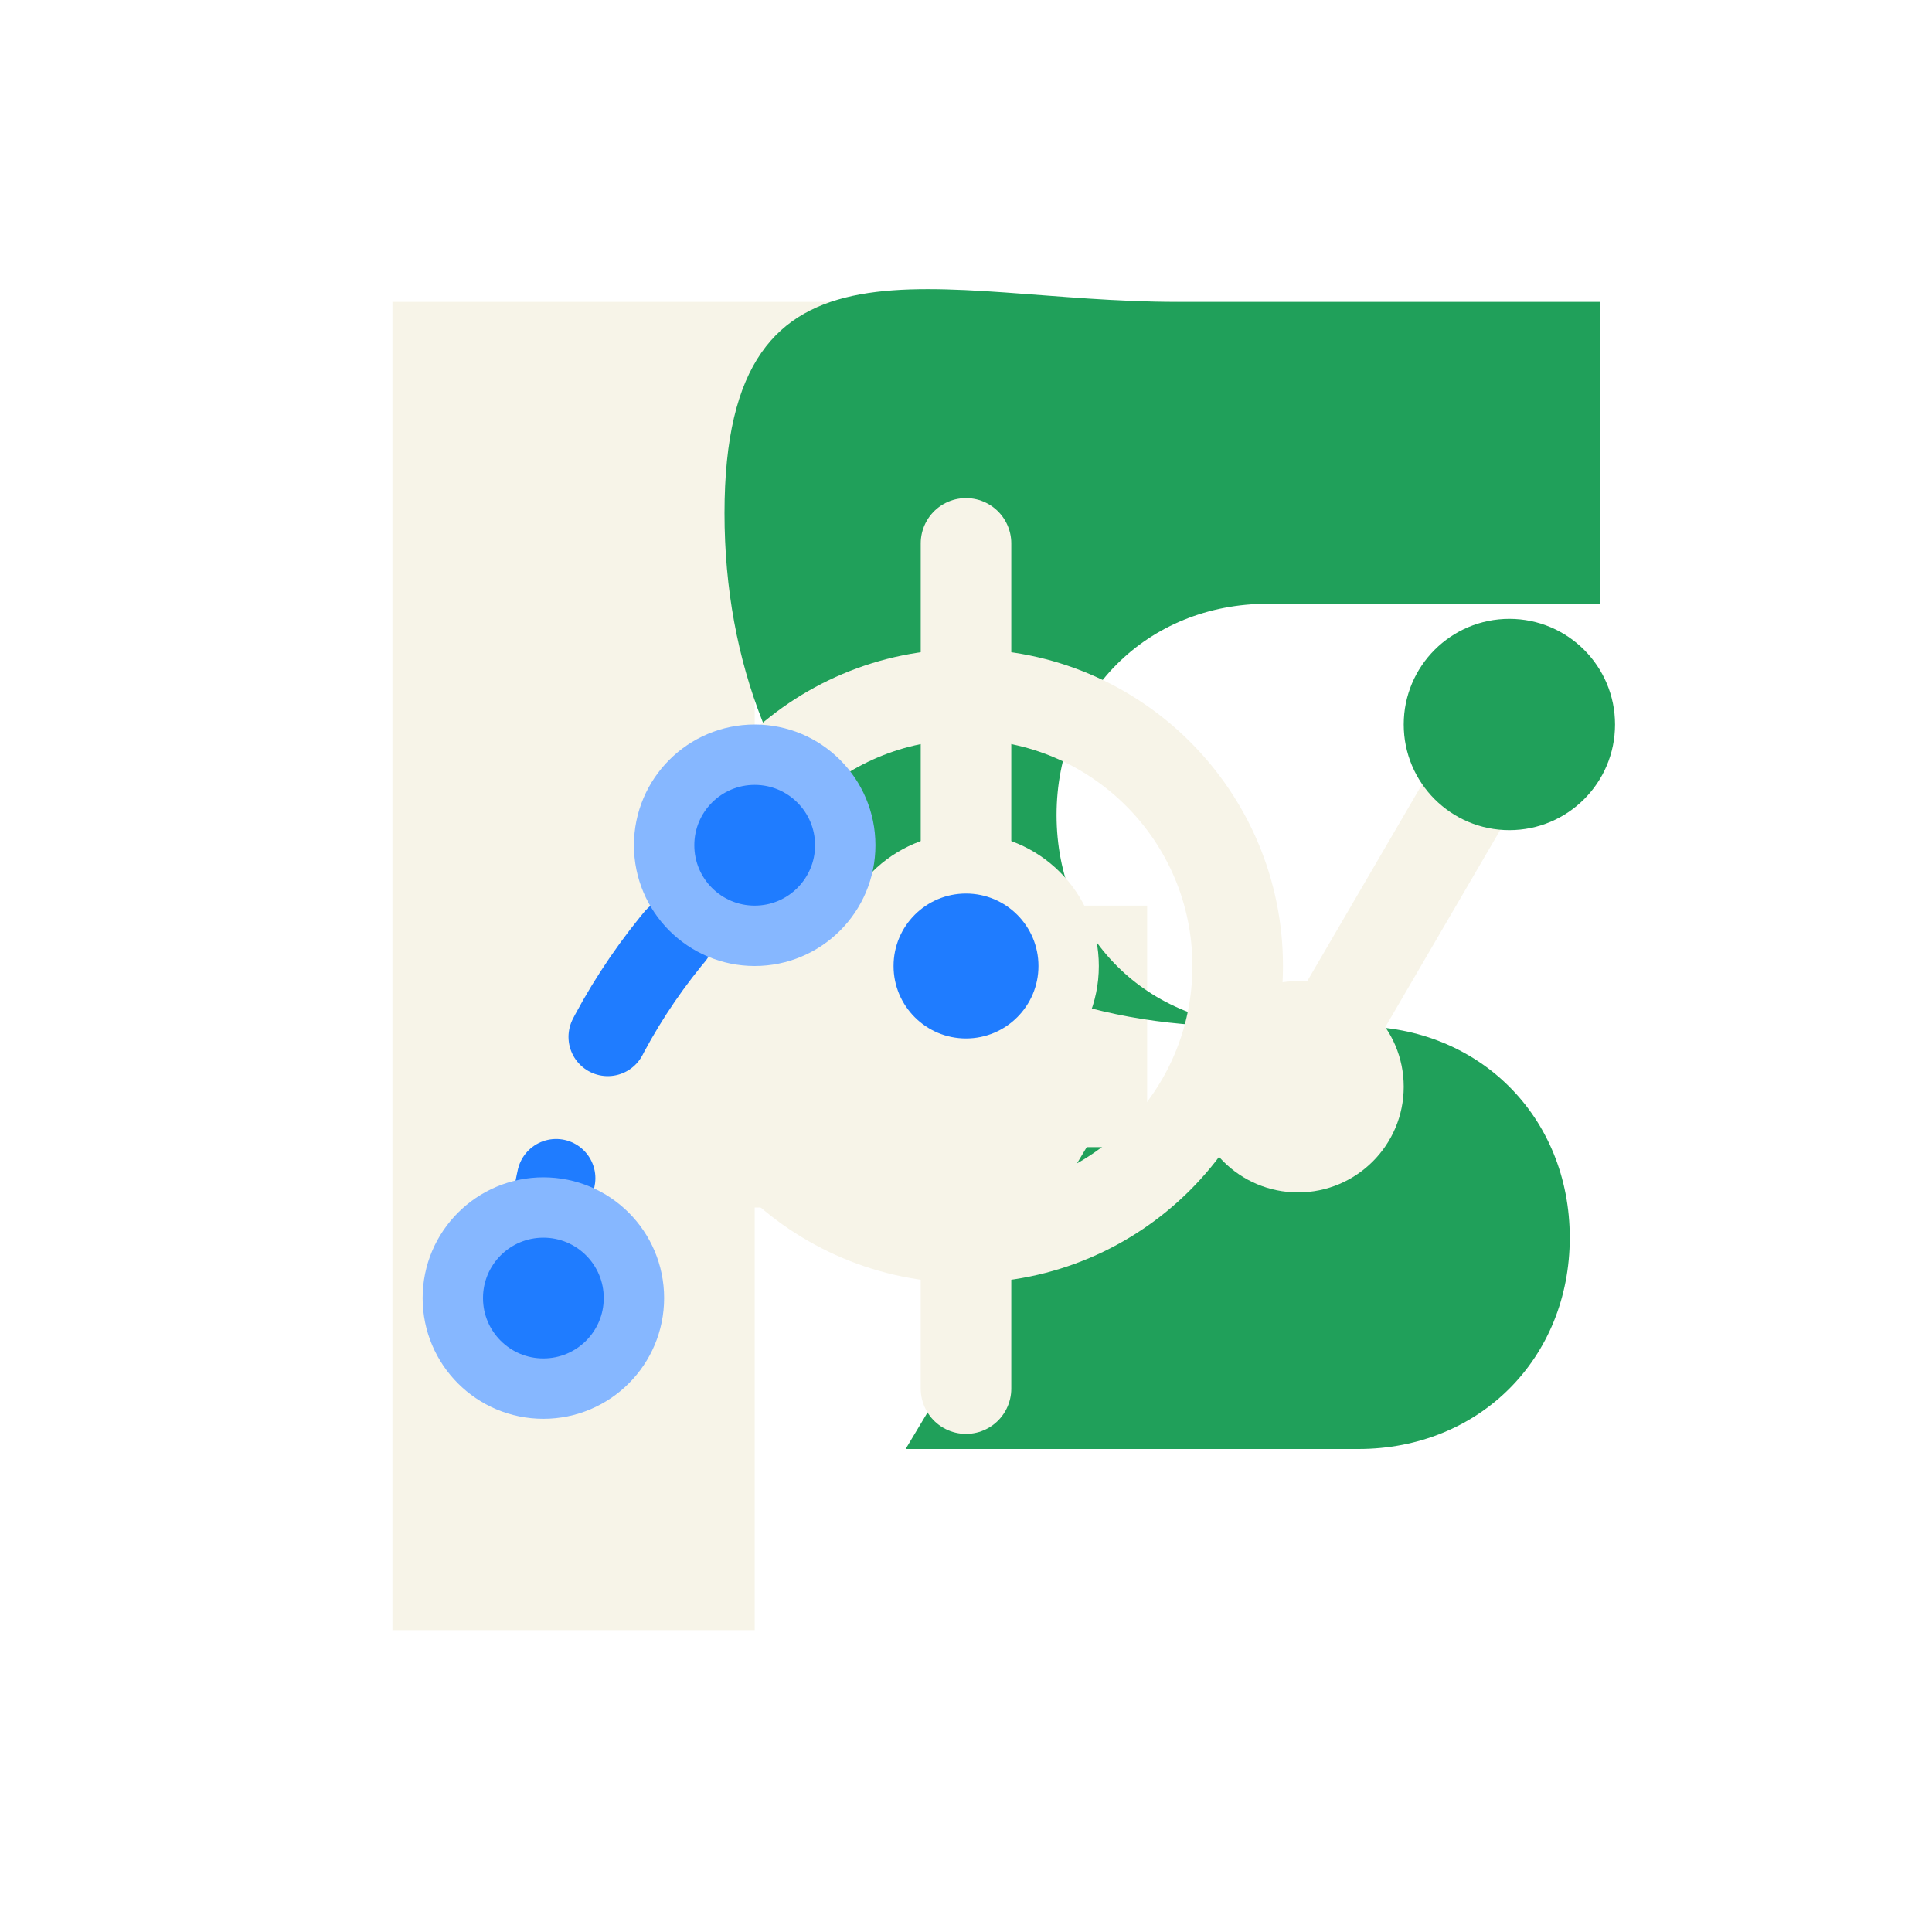
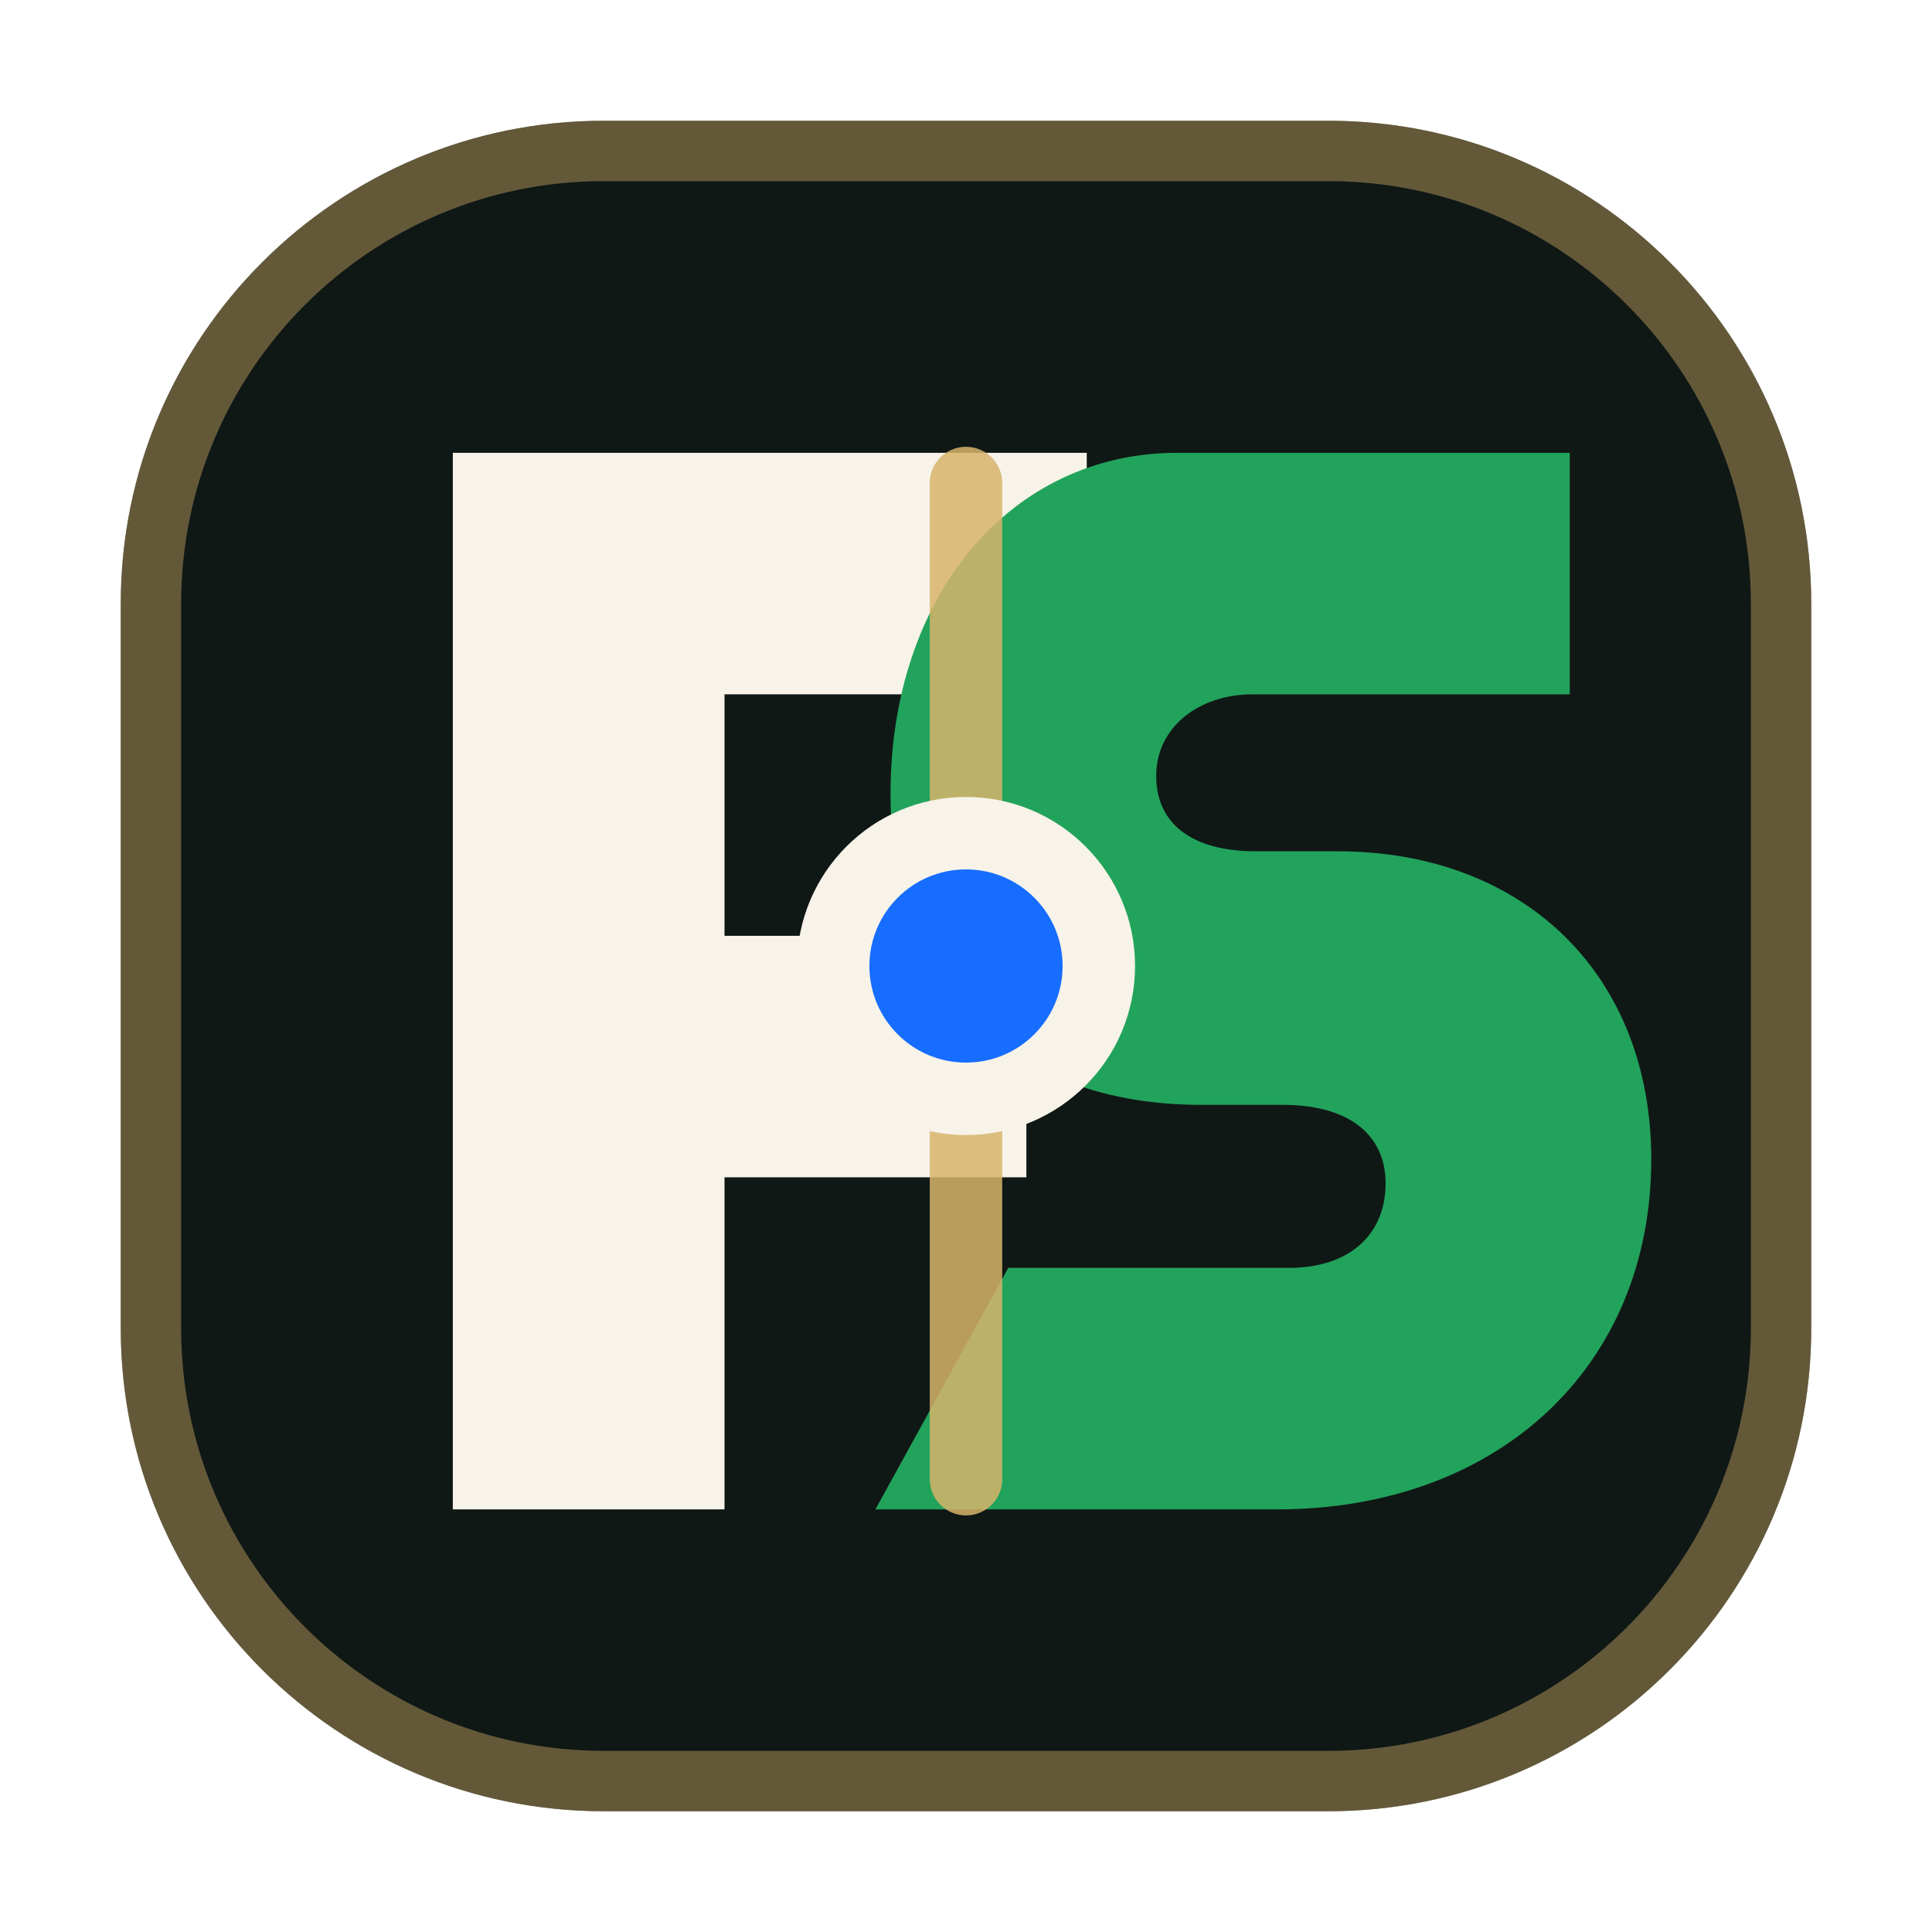
<svg xmlns="http://www.w3.org/2000/svg" viewBox="0 0 64 64" role="img" aria-label="Football Science">
-   <path d="M13 10h26v10H25v10h13v10H25v14H13z" fill="#f7f4e8" />
-   <path d="M39 10h14v10H42c-4 0-7 3-7 7s3 7 7 7h3c4 0 7 3 7 7s-3 7-7 7H30l6-10h8c1 0 2-1 2-2s-1-2-2-2h-3c-10 0-17-7-17-17S31 10 39 10z" fill="#20a05a" />
-   <circle cx="32" cy="32" r="9" fill="none" stroke="#f7f4e8" stroke-width="3" />
-   <path d="M32 18v28" stroke="#f7f4e8" stroke-width="3" stroke-linecap="round" />
-   <circle cx="32" cy="32" r="3.4" fill="#1f7cff" stroke="#f7f4e8" stroke-width="2" />
-   <path d="M18 43c0-6 2.8-11.2 7.2-14.8" fill="none" stroke="#1f7cff" stroke-width="2.6" stroke-linecap="round" stroke-dasharray="4 5" />
-   <circle cx="18" cy="43" r="3" fill="#1f7cff" stroke="#86b7ff" stroke-width="2" />
-   <circle cx="25" cy="28" r="3" fill="#1f7cff" stroke="#86b7ff" stroke-width="2" />
-   <path d="M43 36l7-12" stroke="#f7f4e8" stroke-width="3" stroke-linecap="round" />
-   <circle cx="43" cy="36" r="3.5" fill="#f7f4e8" />
-   <circle cx="50" cy="24" r="3.5" fill="#20a05a" />
+   <rect x="4" y="4" width="56" height="56" rx="16" fill="#101816" />
+   <rect x="5" y="5" width="54" height="54" rx="15" fill="none" stroke="#d7b46a" stroke-opacity=".42" stroke-width="2" />
+   <path d="M15 15h21v8H24v8h10v8H24v11h-9V15z" fill="#f7f3e8" />
+   <path d="M39 15h13v8H41.5c-1.8 0-3.2 1.1-3.2 2.7s1.2 2.5 3.3 2.5h2.7c6.2 0 10.4 4.1 10.4 10.2C54.7 45.3 49.6 50 42.3 50H29l4.4-8h9.3c2 0 3.2-1.1 3.2-2.8 0-1.6-1.2-2.6-3.4-2.6h-2.7c-6.4 0-10.3-4-10.3-10.3C29.5 19.7 33.5 15 39 15z" fill="#22a35c" />
+   <path d="M32 16v33" stroke="#d7b46a" stroke-width="2.4" stroke-linecap="round" opacity=".85" />
+   <circle cx="32" cy="32" r="4.4" fill="#176dff" stroke="#f7f3e8" stroke-width="2.4" />
</svg>
